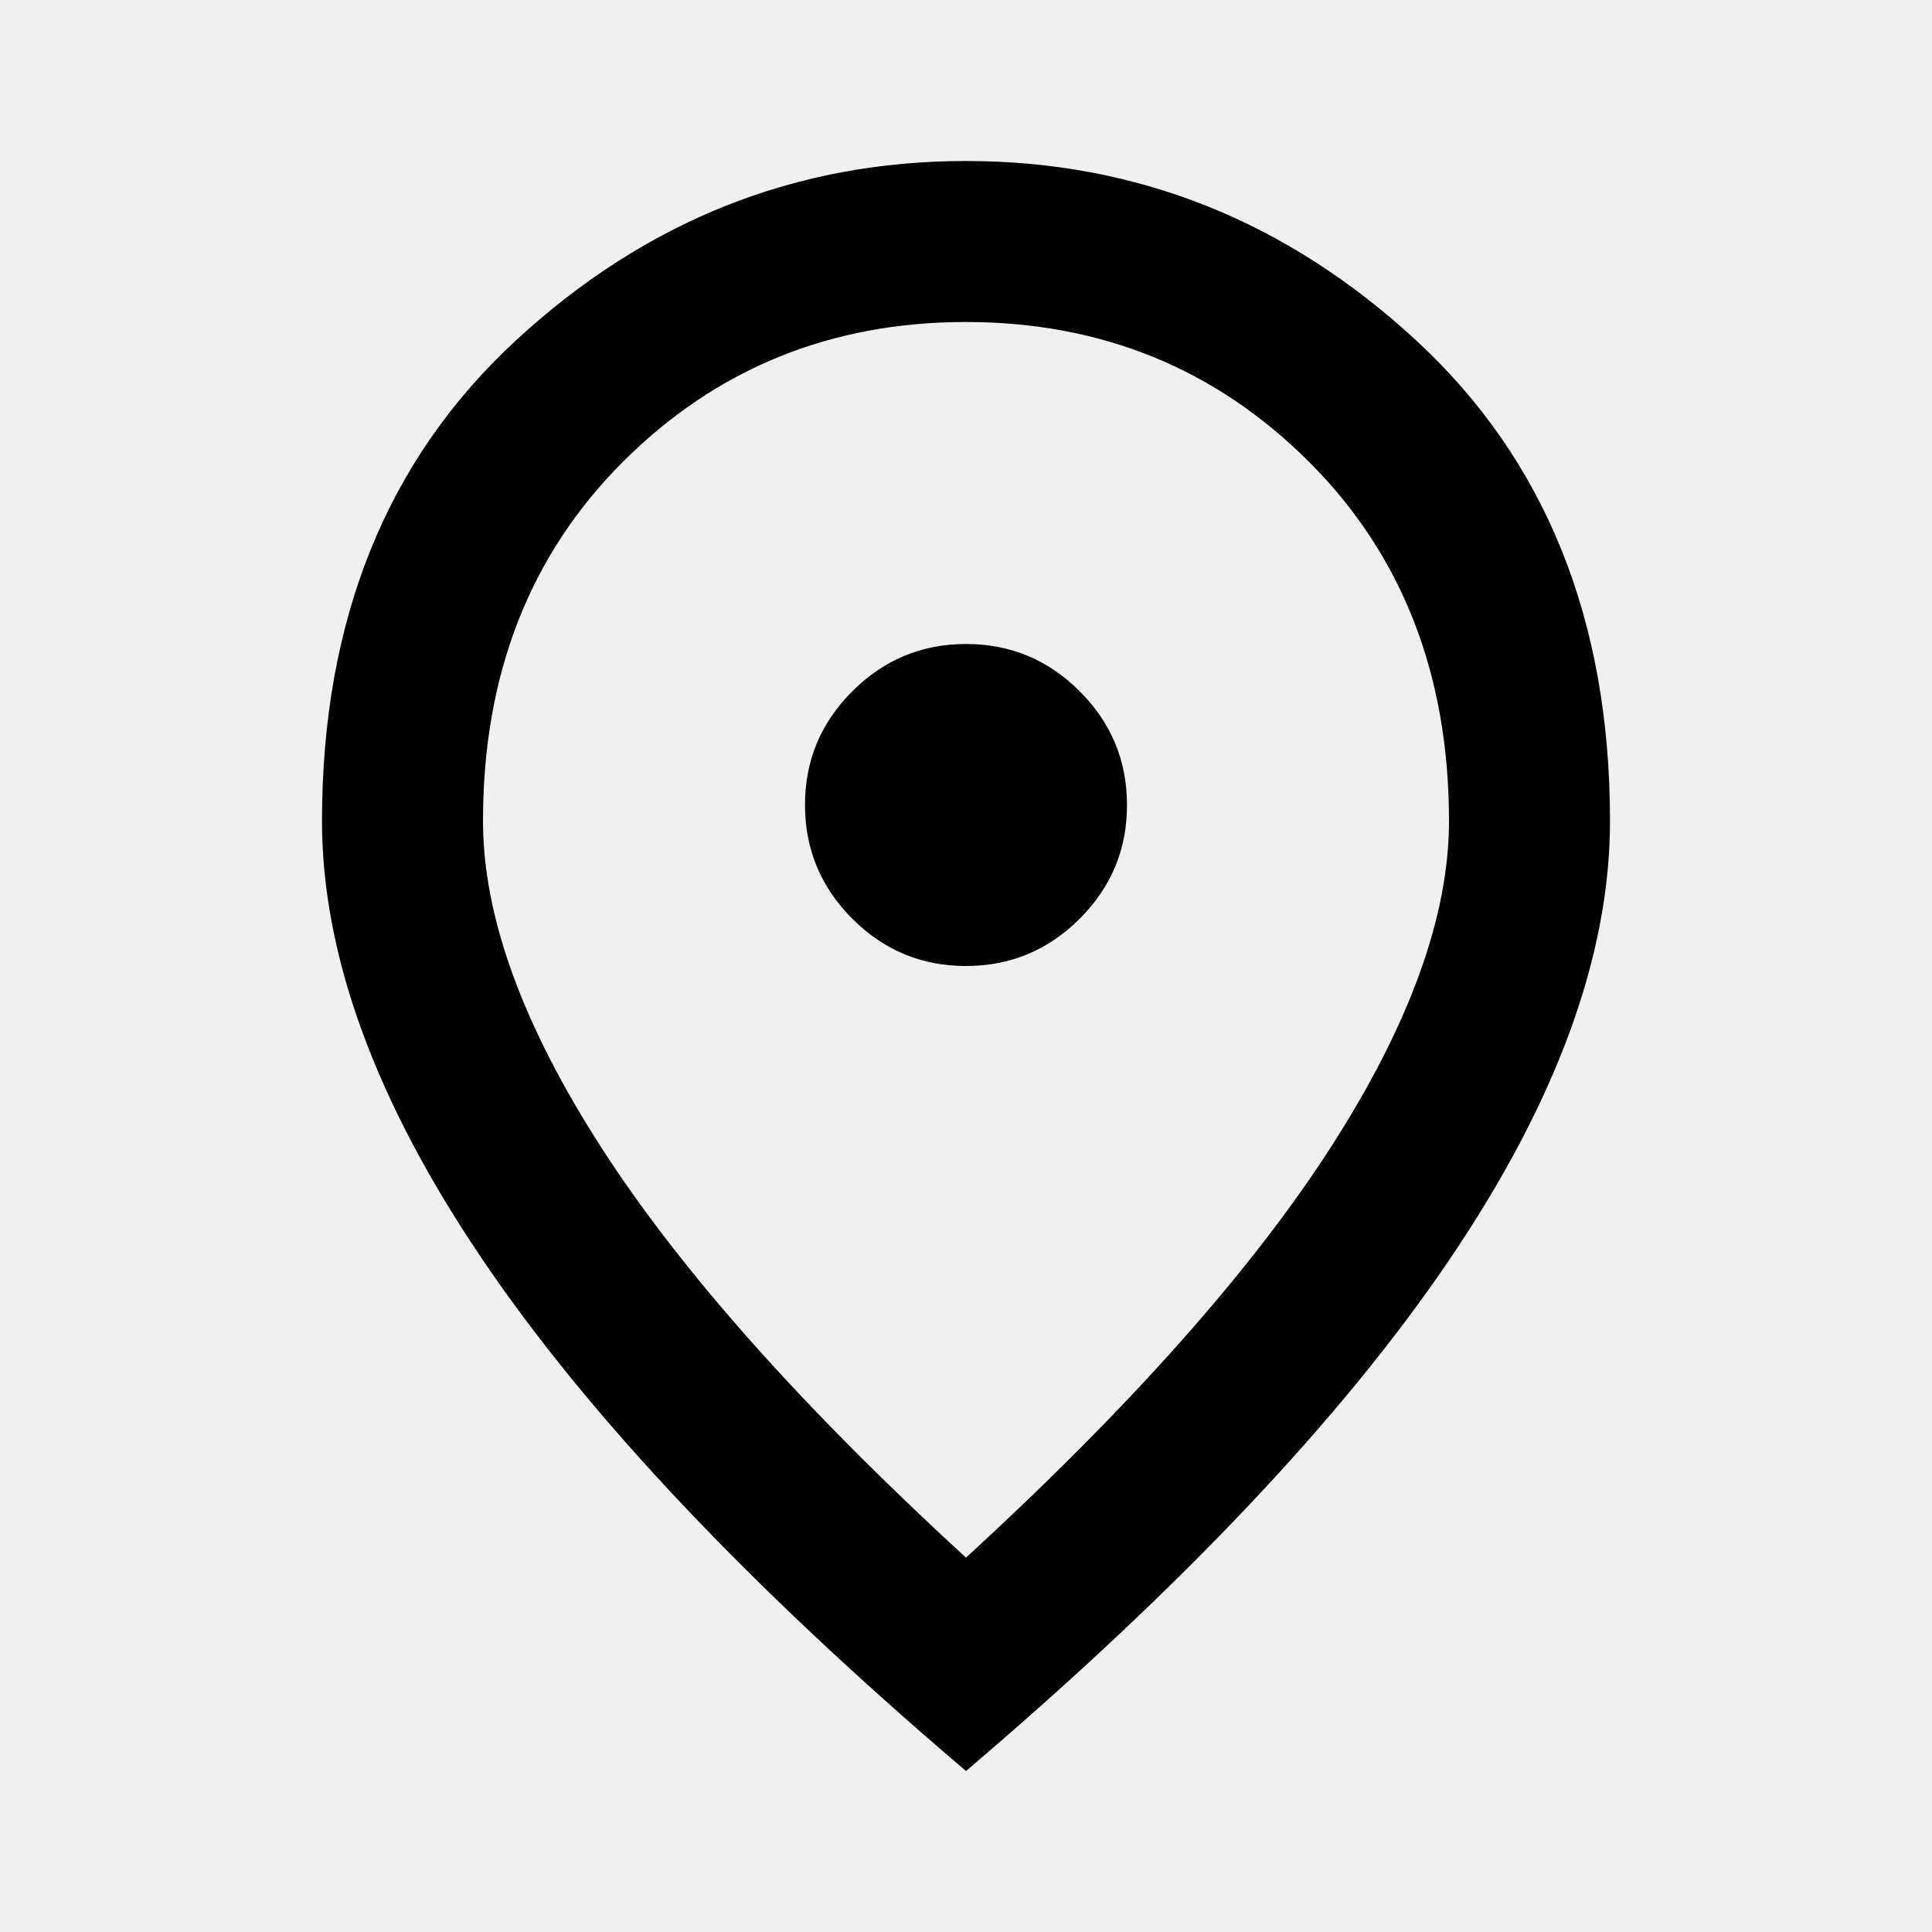
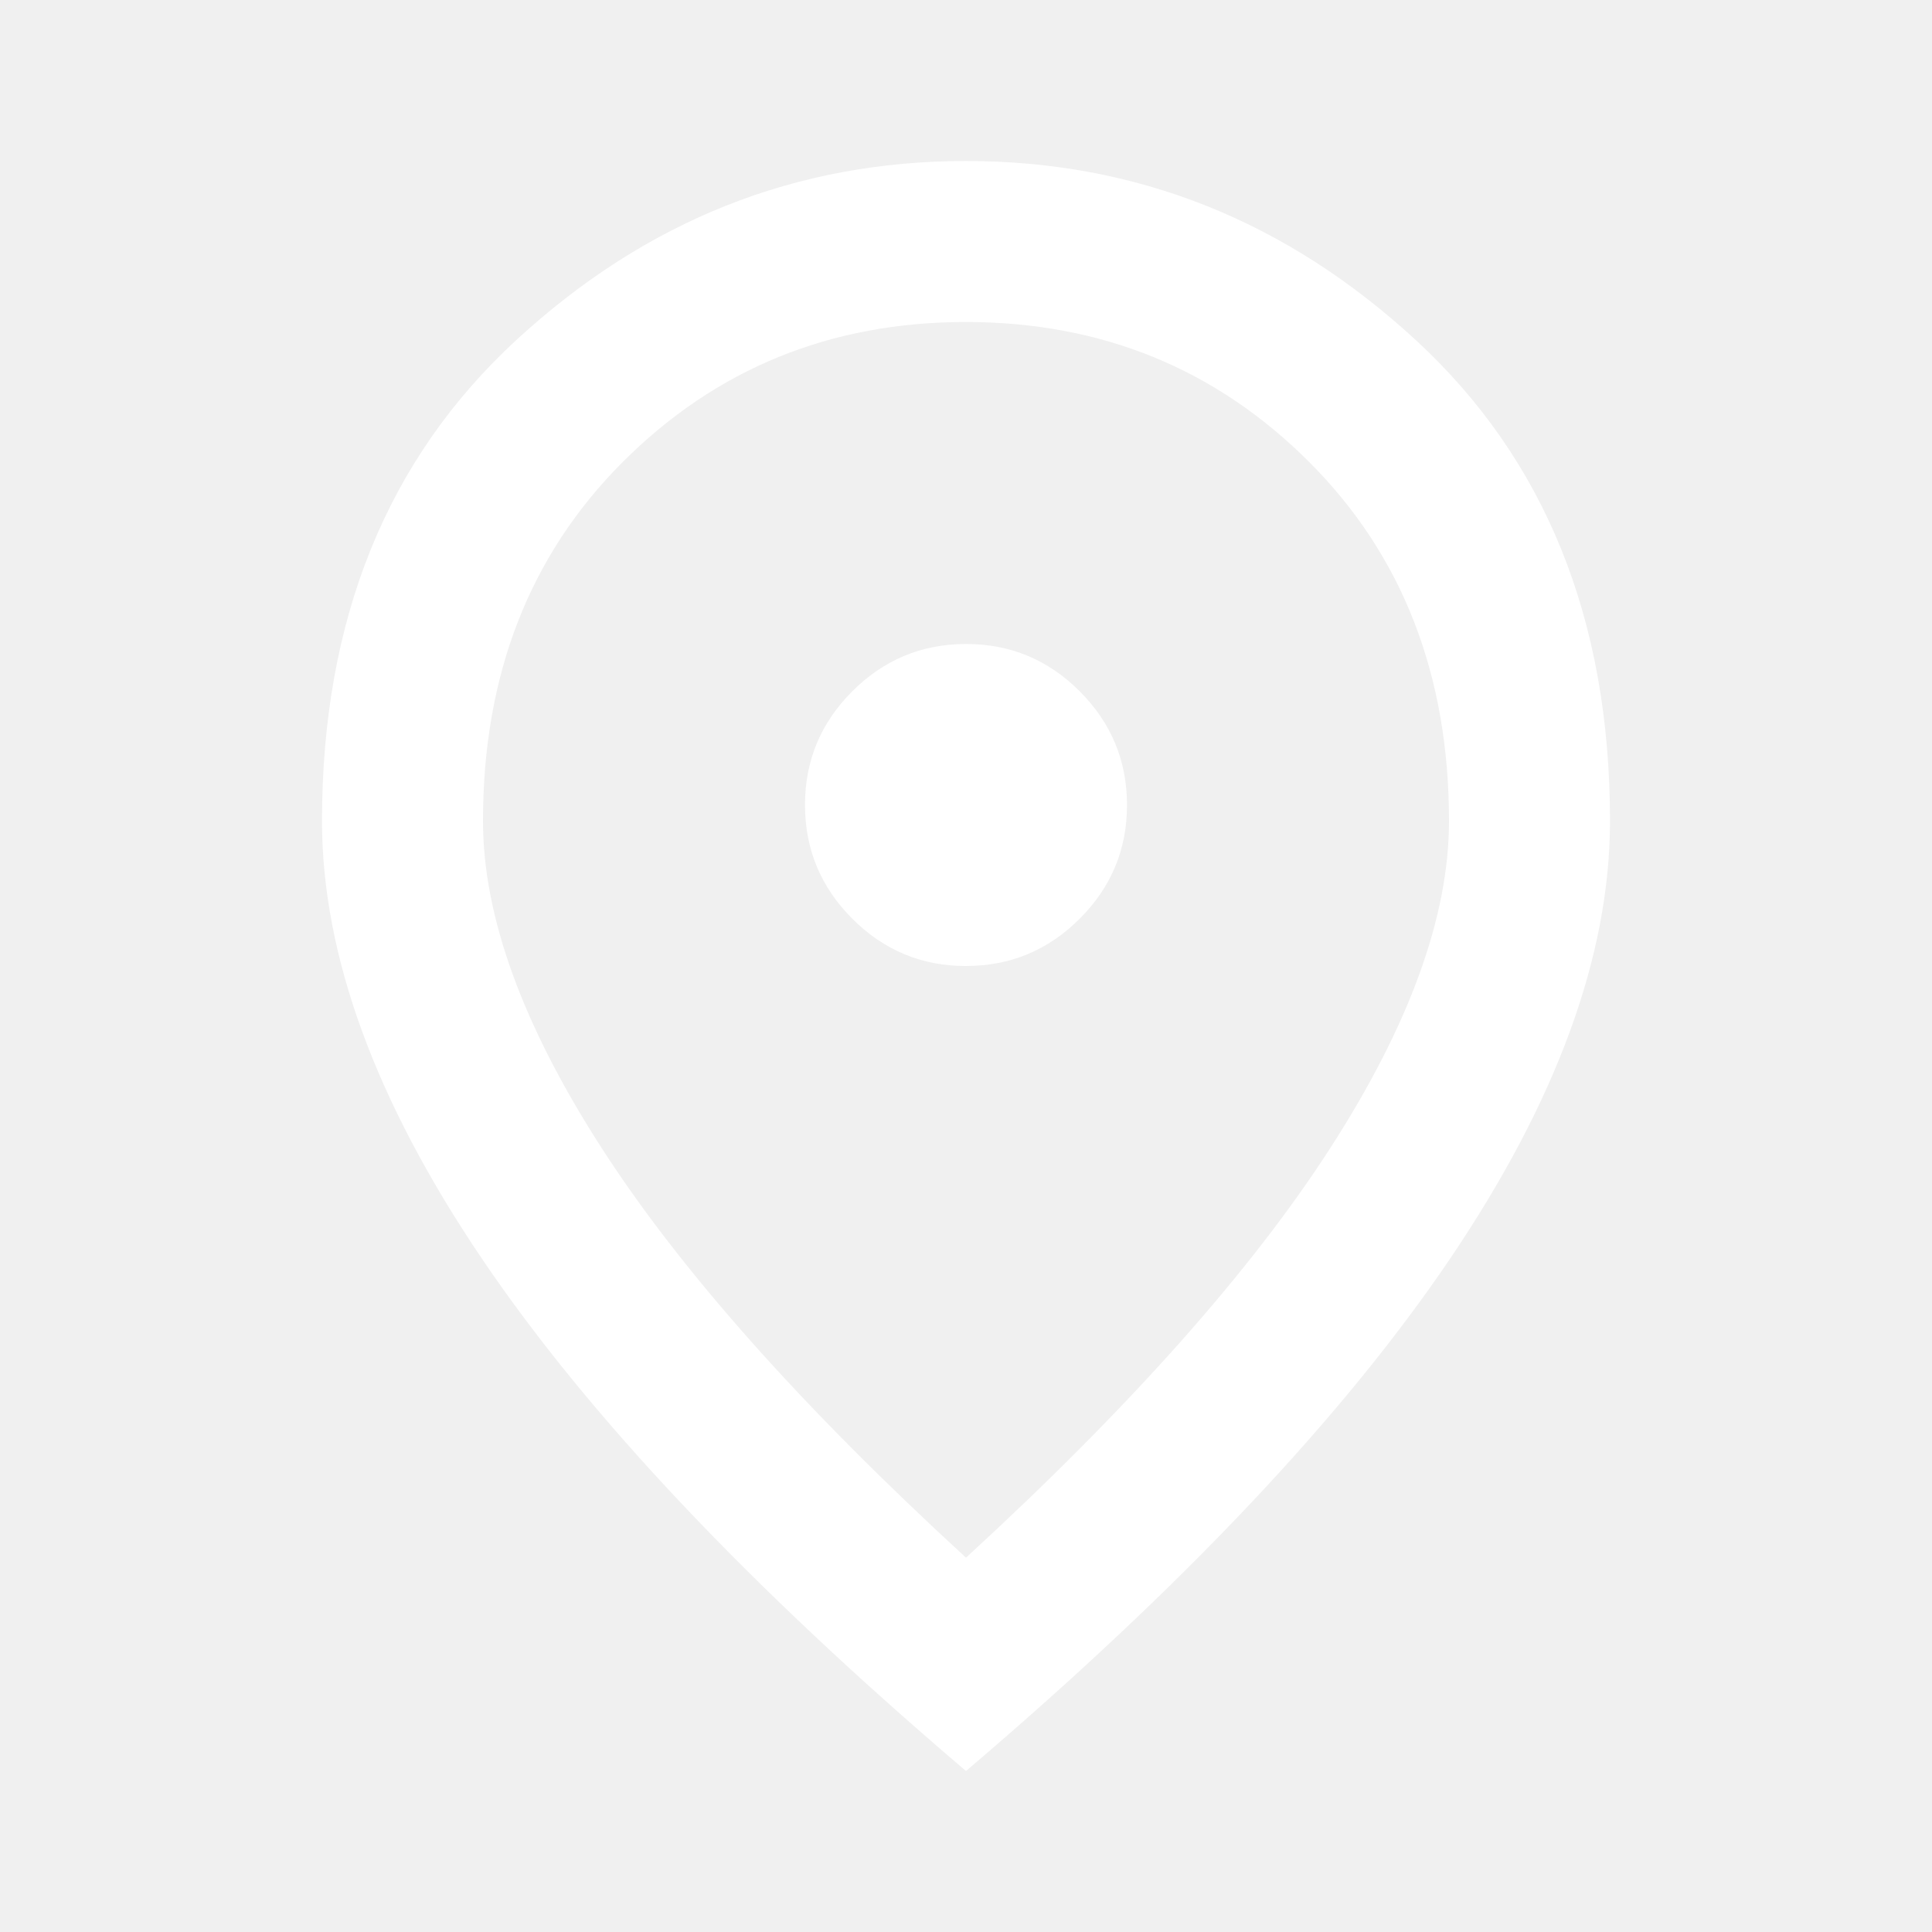
<svg xmlns="http://www.w3.org/2000/svg" width="32" height="32" viewBox="0 0 24 24">
-   <path fill="currentColor" d="M12 12q.825 0 1.413-.588T14 10q0-.825-.588-1.413T12 8q-.825 0-1.413.588T10 10q0 .825.588 1.413T12 12Zm0 7.35q3.05-2.8 4.525-5.088T18 10.2q0-2.725-1.738-4.462T12 4Q9.475 4 7.737 5.738T6 10.2q0 1.775 1.475 4.063T12 19.35ZM12 22q-4.025-3.425-6.012-6.362T4 10.2q0-3.75 2.413-5.975T12 2q3.175 0 5.588 2.225T20 10.2q0 2.5-1.988 5.438T12 22Zm0-12Z" />
+   <path fill="white" d="M12 12q.825 0 1.413-.588T14 10q0-.825-.588-1.413T12 8q-.825 0-1.413.588T10 10q0 .825.588 1.413T12 12Zm0 7.35q3.05-2.8 4.525-5.088T18 10.2q0-2.725-1.738-4.462T12 4Q9.475 4 7.737 5.738T6 10.2q0 1.775 1.475 4.063T12 19.35ZM12 22q-4.025-3.425-6.012-6.362T4 10.2q0-3.75 2.413-5.975T12 2q3.175 0 5.588 2.225T20 10.2q0 2.5-1.988 5.438T12 22Zm0-12Z" />
</svg>
